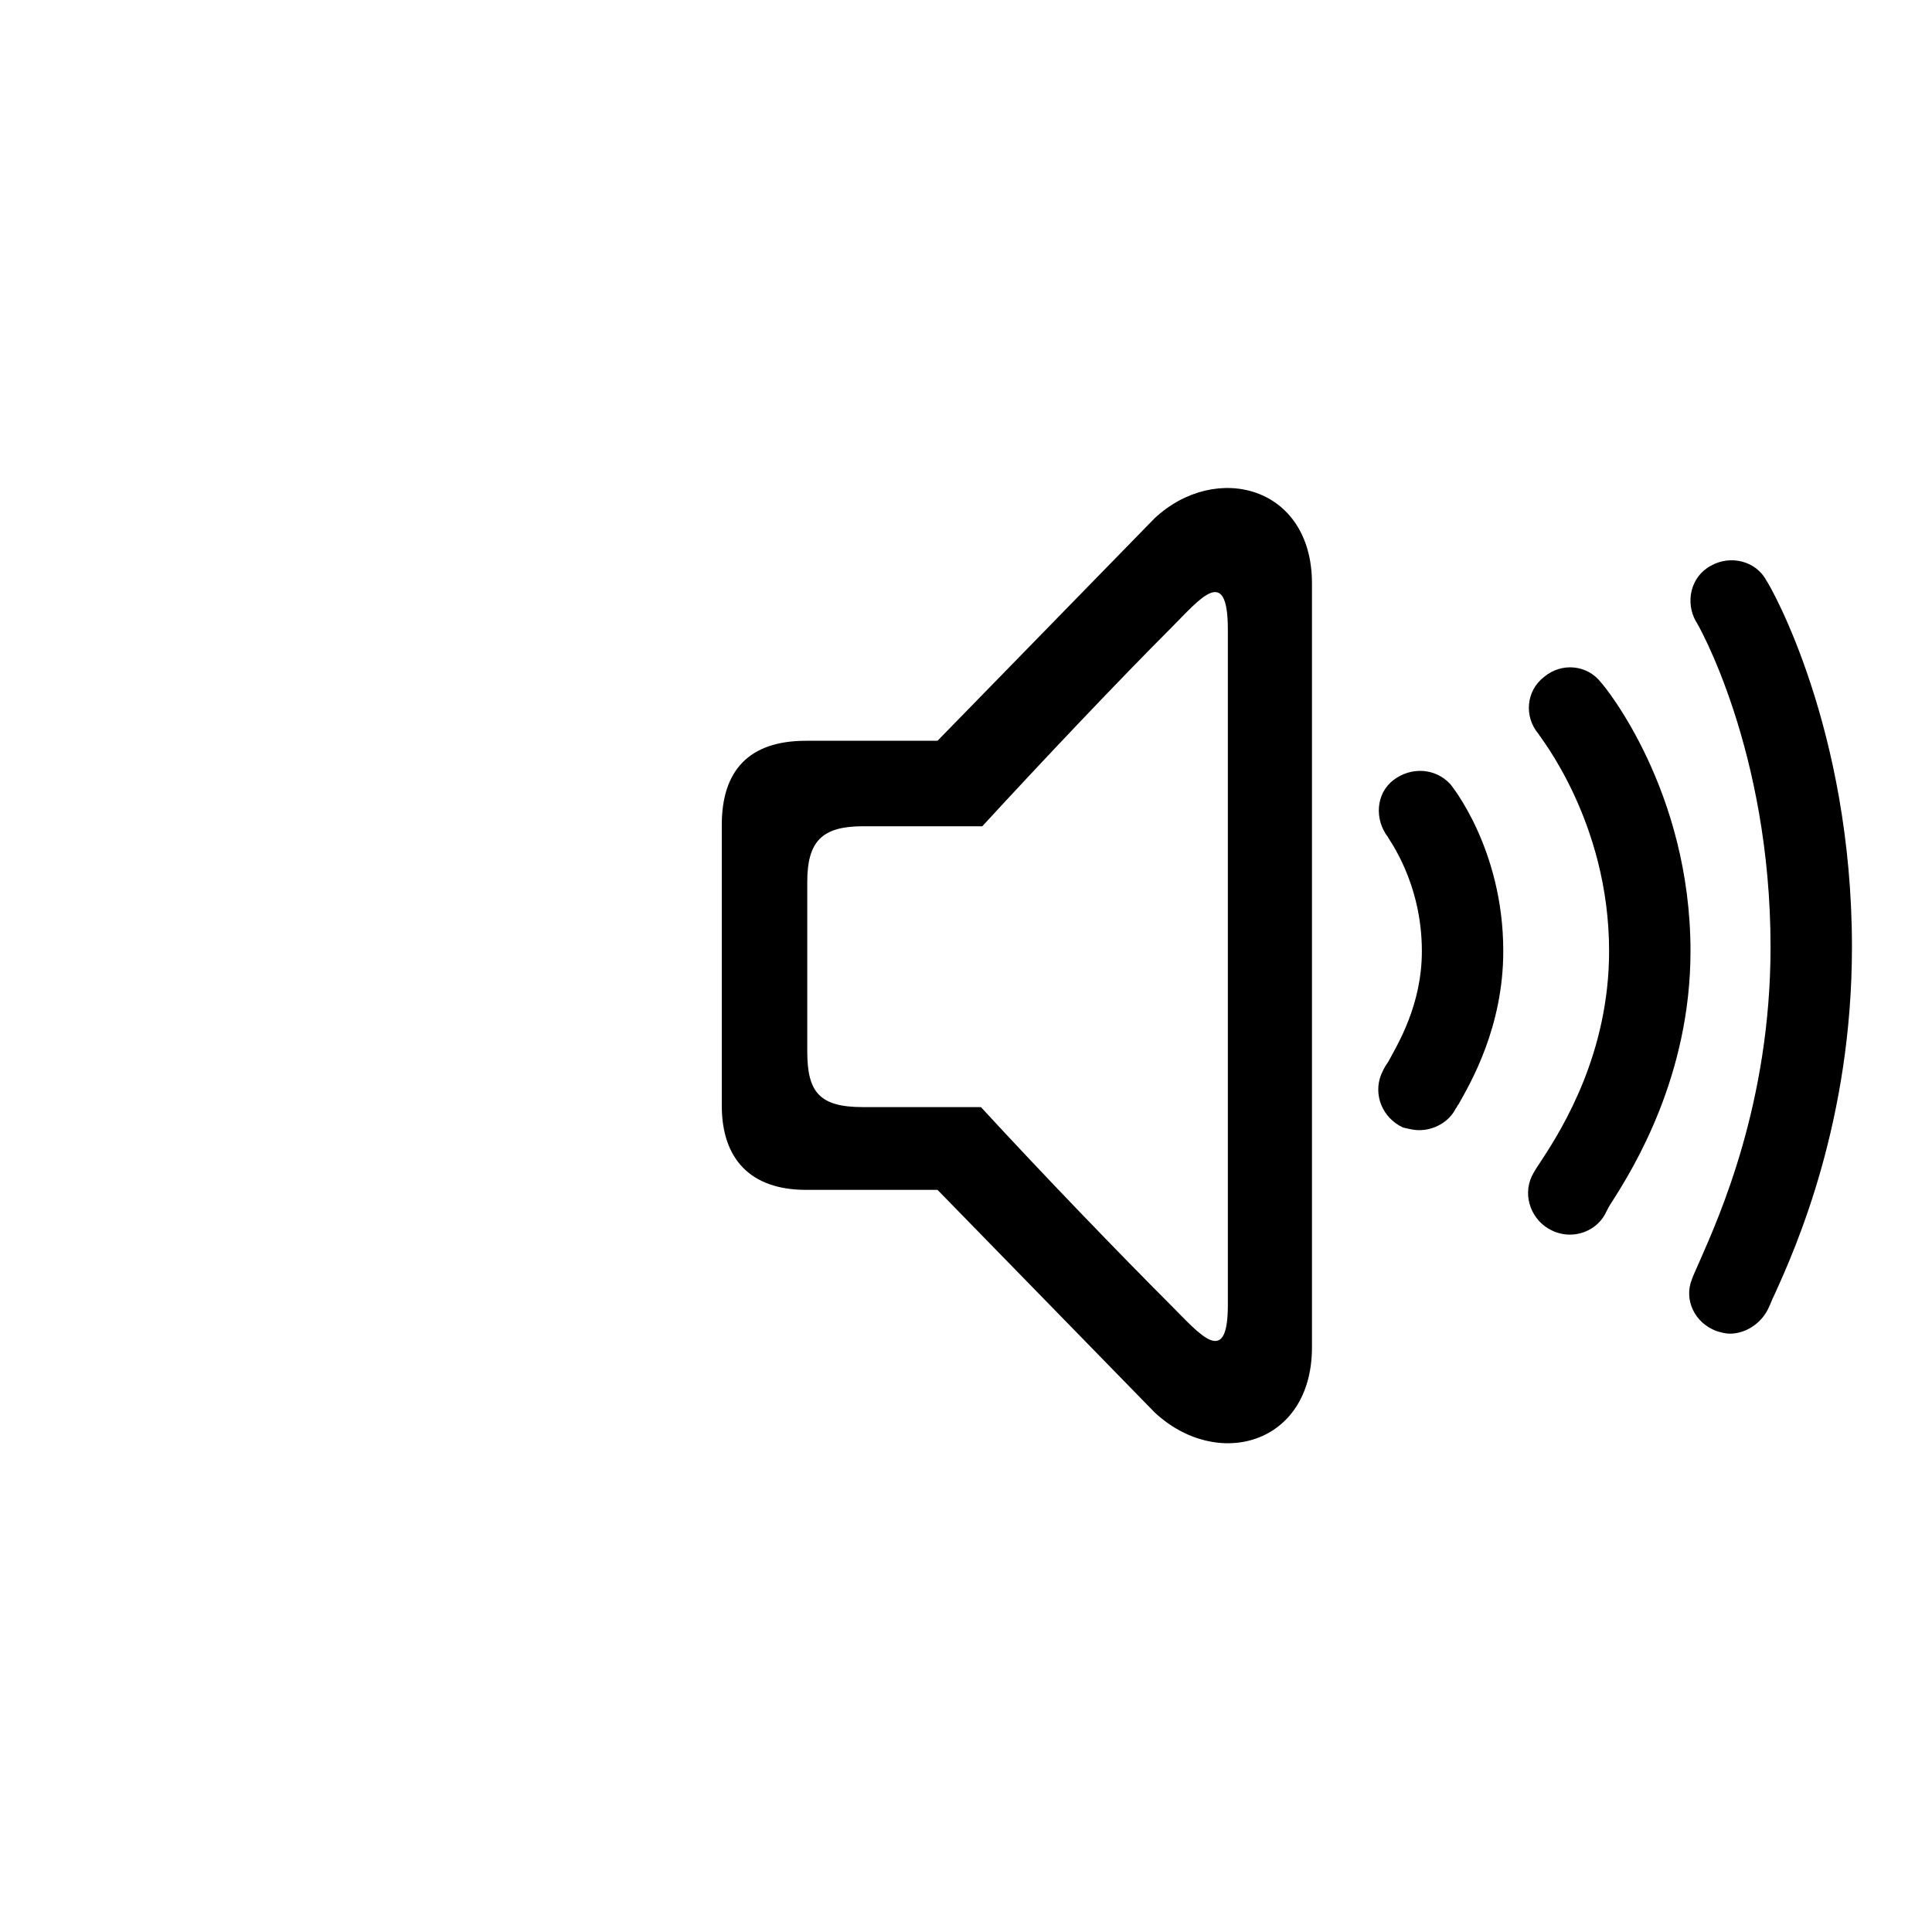
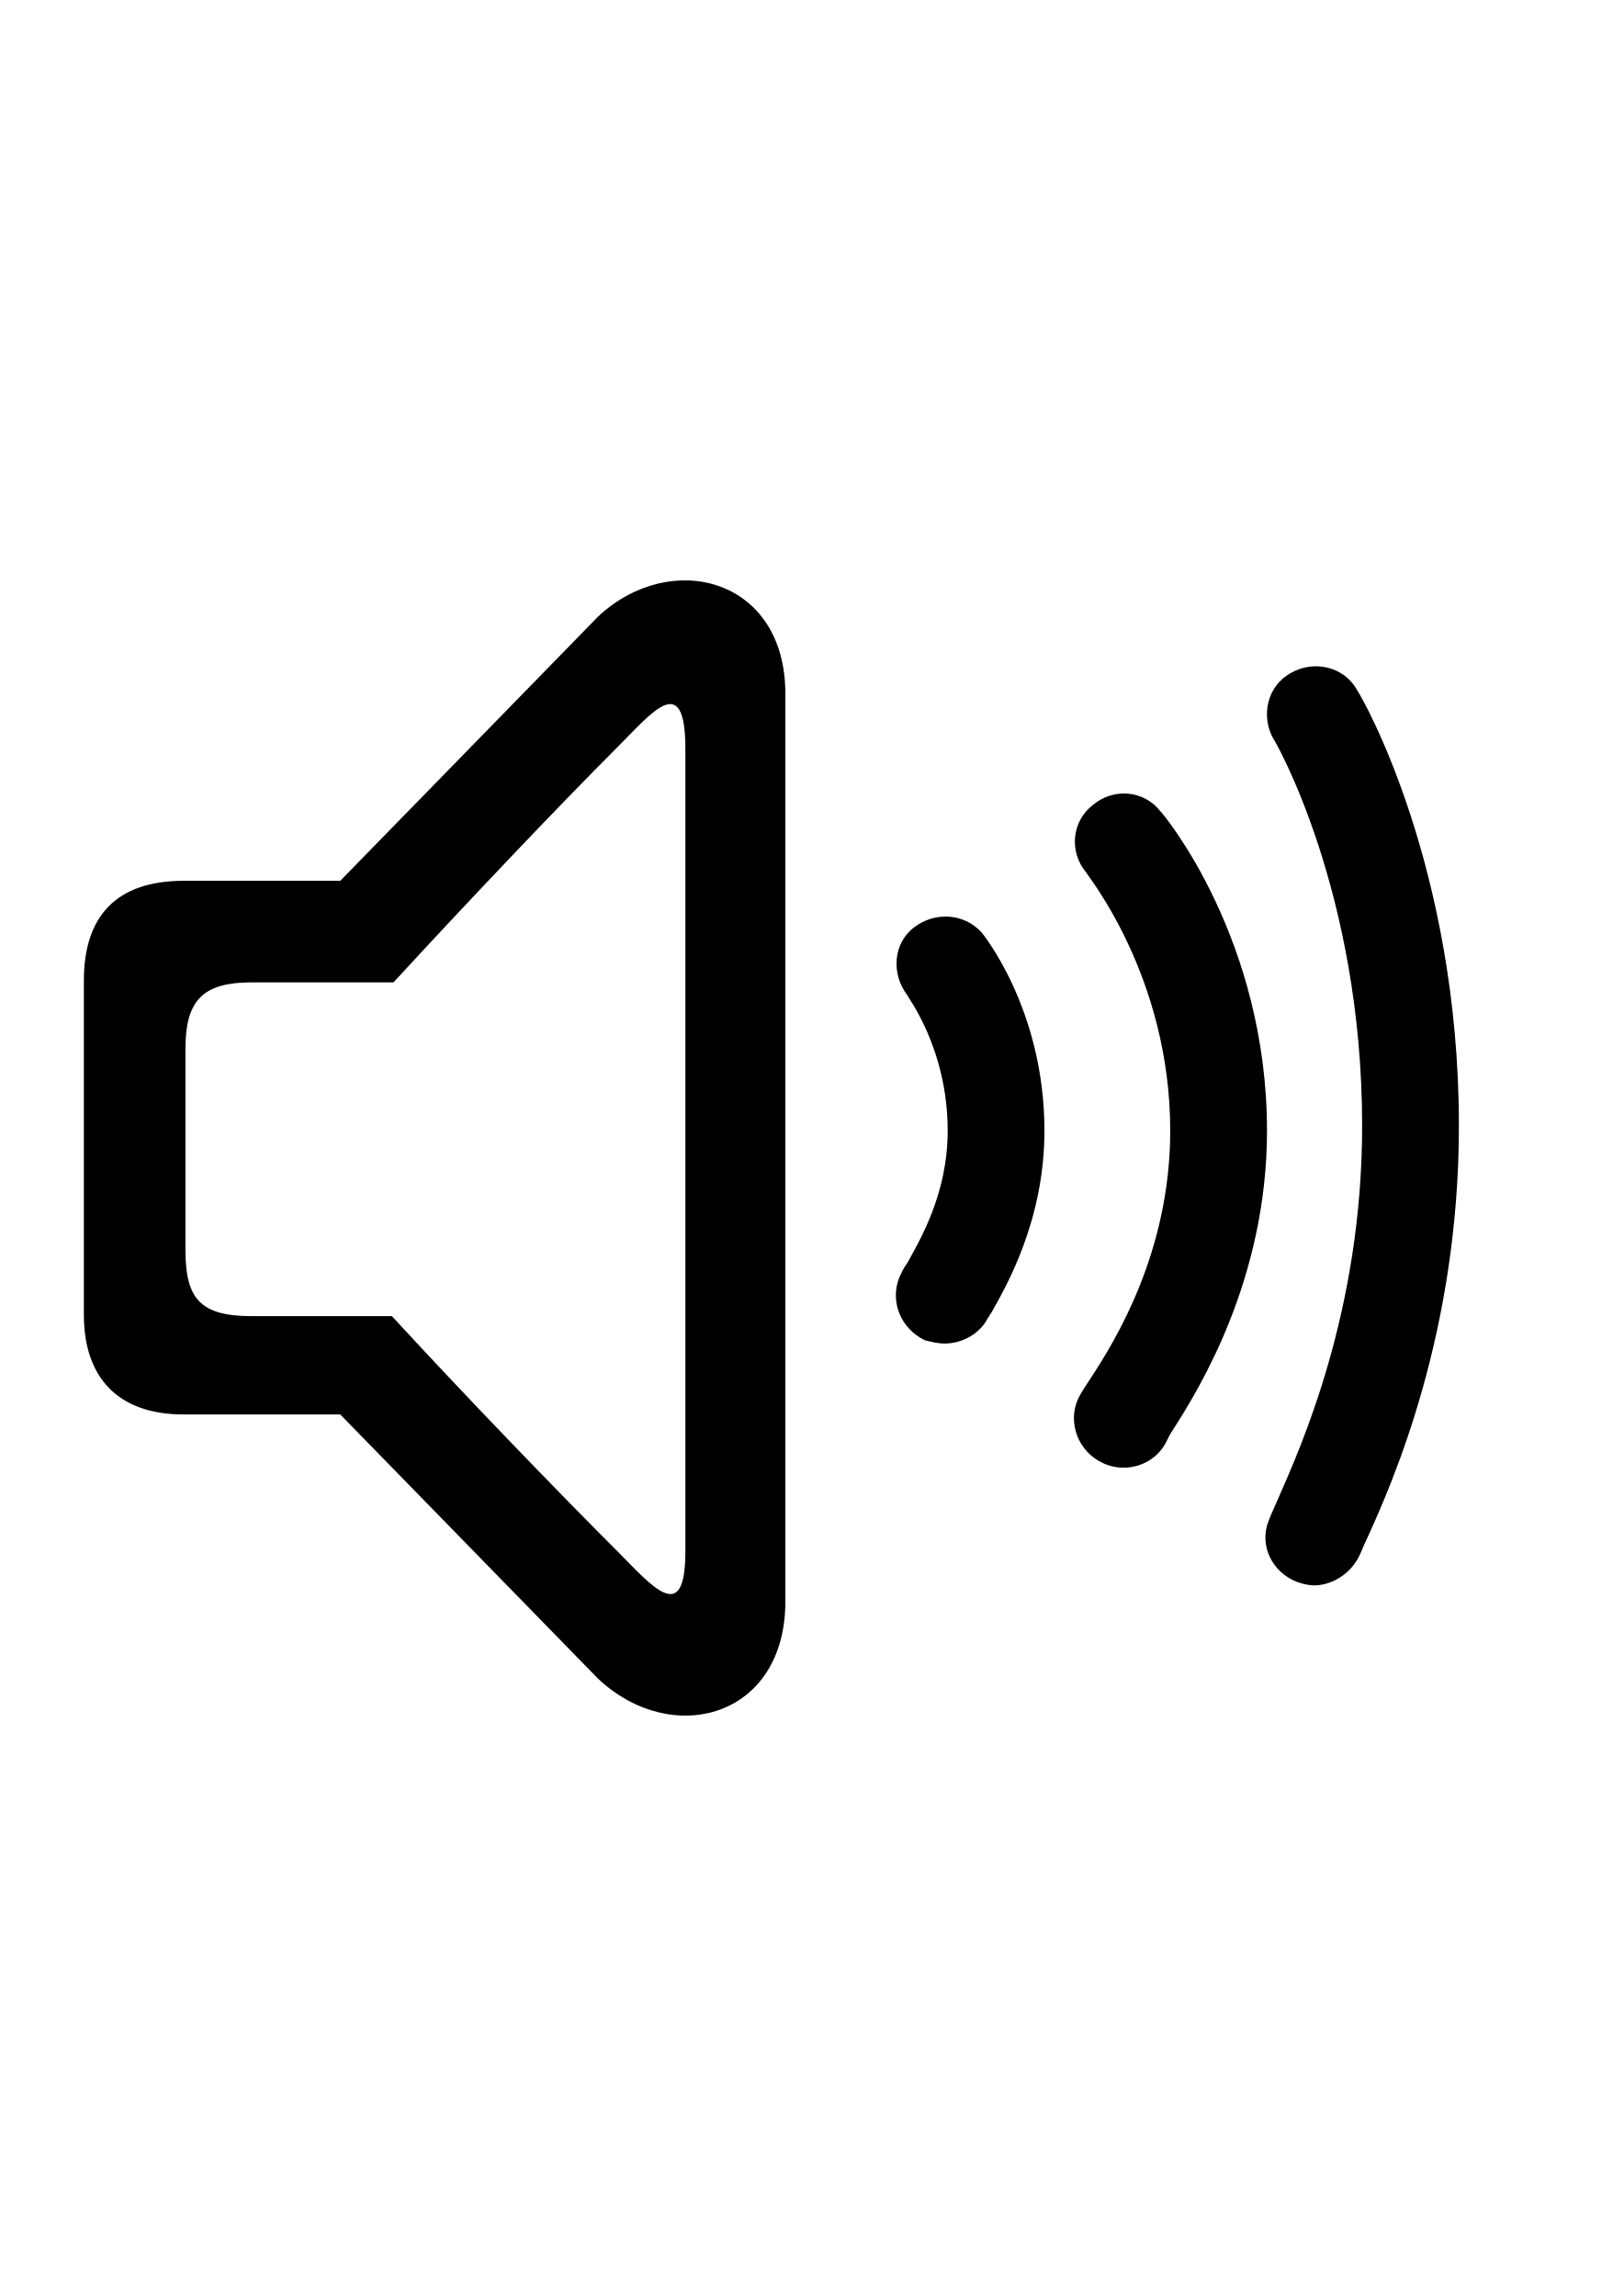
- <svg xmlns="http://www.w3.org/2000/svg" version="1.1" id="Layer_1" x="0px" y="0px" viewBox="0 0 142.4 142.4" style="enable-background:new 0 0 142.4 142.4;" xml:space="preserve">
-   <style type="text/css">
+ <svg xmlns="http://www.w3.org/2000/svg" version="1.1" id="Layer_1" x="0px" y="0px" viewBox="0 0 100 142.4" xml:space="preserve" width="100" height="142.4">
+   <defs id="defs8" />
+   <style type="text/css" id="style1">
	.st0{display:none;}
	.st1{display:inline;}
	.st2{fill:none;}
</style>
-   <g>
-     <g>
-       <g>
-         <path d="M85.1,38.2l-16,16.4h-9.7c-4.2,0-6.2,2.2-6.2,6.2v20.7c0,3.9,2.1,6.2,6.2,6.2h9.7l16,16.4c4.6,4.3,11.6,2.4,11.6-4.8V43     C96.7,35.8,89.6,34,85.1,38.2L85.1,38.2z M90.5,96.2c0,4.7-2.1,2.1-4.2,0c-3.7-3.7-9.4-9.6-14-14.6h-8.7c-3.2,0-4.1-1.1-4.1-4.1     V65c0-3,1.1-4.1,4.1-4.1h8.8c4.6-5,10.2-10.9,13.9-14.6c2.1-2.1,4.2-4.8,4.2,0.1C90.5,56.5,90.5,86.3,90.5,96.2L90.5,96.2z" />
+   <g id="g9" transform="translate(0,0.0278511)">
+     <g id="g6" transform="translate(-48)">
+       <g id="g2">
+         <g id="g1">
+           <path d="m 85.1,38.2 -16,16.4 h -9.7 c -4.2,0 -6.2,2.2 -6.2,6.2 v 20.7 c 0,3.9 2.1,6.2 6.2,6.2 h 9.7 l 16,16.4 c 4.6,4.3 11.6,2.4 11.6,-4.8 V 43 c 0,-7.2 -7.1,-9 -11.6,-4.8 z m 5.4,58 c 0,4.7 -2.1,2.1 -4.2,0 -3.7,-3.7 -9.4,-9.6 -14,-14.6 h -8.7 c -3.2,0 -4.1,-1.1 -4.1,-4.1 V 65 c 0,-3 1.1,-4.1 4.1,-4.1 h 8.8 C 77,55.9 82.6,50 86.3,46.3 c 2.1,-2.1 4.2,-4.8 4.2,0.1 0,10.1 0,39.9 0,49.8 z" id="path1" />
+         </g>
+       </g>
+       <g id="g3">
+         <path d="m 106.566,83.3 c -0.4,0 -0.8,-0.1 -1.2,-0.2 -1.5,-0.7 -2.2,-2.4 -1.6,-3.9 0.1,-0.2 0.2,-0.5 0.5,-0.9 0.7,-1.3 2.5,-4.2 2.5,-8.2 0,-5.1 -2.5,-8.3 -2.5,-8.4 -1,-1.3 -0.9,-3.2 0.4,-4.2 1.3,-1 3.1,-0.9 4.2,0.3 0,0 3.9,4.7 3.9,12.3 0,5.6 -2.4,9.7 -3.3,11.3 -0.1,0.1 -0.1,0.2 -0.2,0.3 -0.5,1 -1.6,1.6 -2.7,1.6 z" id="path2" />
+       </g>
+       <g id="g4">
+         <path d="m 117.666,91 c -0.4,0 -0.9,-0.1 -1.3,-0.3 -1.5,-0.7 -2.2,-2.5 -1.5,-4 0.2,-0.4 0.4,-0.7 0.8,-1.3 1.5,-2.3 4.9,-7.8 4.9,-15.3 0,-9.6 -5.2,-15.9 -5.2,-16 -1.1,-1.3 -0.9,-3.2 0.4,-4.2 1.3,-1.1 3.2,-0.9 4.2,0.4 0.3,0.3 6.6,8 6.6,19.8 0,9.2 -4.2,16 -5.8,18.5 -0.2,0.3 -0.3,0.5 -0.4,0.7 -0.5,1.1 -1.6,1.7 -2.7,1.7 z" id="path3" />
+       </g>
+       <g id="g5">
+         <path d="m 129.466,98.3 c -0.3,0 -0.7,-0.1 -1,-0.2 -1.6,-0.6 -2.4,-2.3 -1.8,-3.8 0.1,-0.3 0.3,-0.7 0.6,-1.4 1.4,-3.2 5.2,-11.6 5.2,-23.1 0,-14.5 -5.4,-23.9 -5.5,-24 -0.8,-1.4 -0.4,-3.3 1.1,-4.1 1.4,-0.8 3.3,-0.4 4.1,1.1 0.3,0.4 6.3,10.9 6.3,27 0,12.8 -4.1,22.1 -5.7,25.6 -0.2,0.4 -0.3,0.7 -0.4,0.9 -0.5,1.2 -1.7,2 -2.9,2 z" id="path4" />
      </g>
    </g>
-     <g>
-       <path d="M104.6,83.3c-0.4,0-0.8-0.1-1.2-0.2c-1.5-0.7-2.2-2.4-1.6-3.9c0.1-0.2,0.2-0.5,0.5-0.9c0.7-1.3,2.5-4.2,2.5-8.2    c0-5.1-2.5-8.3-2.5-8.4c-1-1.3-0.9-3.2,0.4-4.2s3.1-0.9,4.2,0.3c0,0,3.9,4.7,3.9,12.3c0,5.6-2.4,9.7-3.3,11.3    c-0.1,0.1-0.1,0.2-0.2,0.3C106.8,82.7,105.7,83.3,104.6,83.3z" />
-     </g>
-     <g>
-       <path d="M115.7,91c-0.4,0-0.9-0.1-1.3-0.3c-1.5-0.7-2.2-2.5-1.5-4c0.2-0.4,0.4-0.7,0.8-1.3c1.5-2.3,4.9-7.8,4.9-15.3    c0-9.6-5.2-15.9-5.2-16c-1.1-1.3-0.9-3.2,0.4-4.2c1.3-1.1,3.2-0.9,4.2,0.4c0.3,0.3,6.6,8,6.6,19.8c0,9.2-4.2,16-5.8,18.5    c-0.2,0.3-0.3,0.5-0.4,0.7C117.9,90.4,116.8,91,115.7,91z" />
-     </g>
-     <g>
-       <path d="M127.5,98.3c-0.3,0-0.7-0.1-1-0.2c-1.6-0.6-2.4-2.3-1.8-3.8c0.1-0.3,0.3-0.7,0.6-1.4c1.4-3.2,5.2-11.6,5.2-23.1    c0-14.5-5.4-23.9-5.5-24c-0.8-1.4-0.4-3.3,1.1-4.1c1.4-0.8,3.3-0.4,4.1,1.1c0.3,0.4,6.3,10.9,6.3,27c0,12.8-4.1,22.1-5.7,25.6    c-0.2,0.4-0.3,0.7-0.4,0.9C129.9,97.5,128.7,98.3,127.5,98.3z" />
-     </g>
  </g>
-   <g class="st0">
-     <g class="st1">
-       <rect x="100.4" y="41.5" class="st2" width="74.6" height="70.4" />
-       <path d="M130.6,71.2l11.3,11.1l-4.7,4.7l-11.1-11.3L114.9,87l-4.7-4.7l11.3-11.1l-11.3-11.1l4.7-4.7L126,66.7l11.1-11.3l4.7,4.6    L130.6,71.2z" />
+   <g class="st0" id="g8">
+     <g class="st1" id="g7">
+       <rect x="100.4" y="41.5" class="st2" width="74.6" height="70.4" id="rect6" />
+       <path d="M 130.6,71.2 141.9,82.3 137.2,87 126.1,75.7 114.9,87 110.2,82.3 121.5,71.2 110.2,60.1 114.9,55.4 126,66.7 137.1,55.4 141.8,60 Z" id="path6" />
    </g>
  </g>
</svg>
